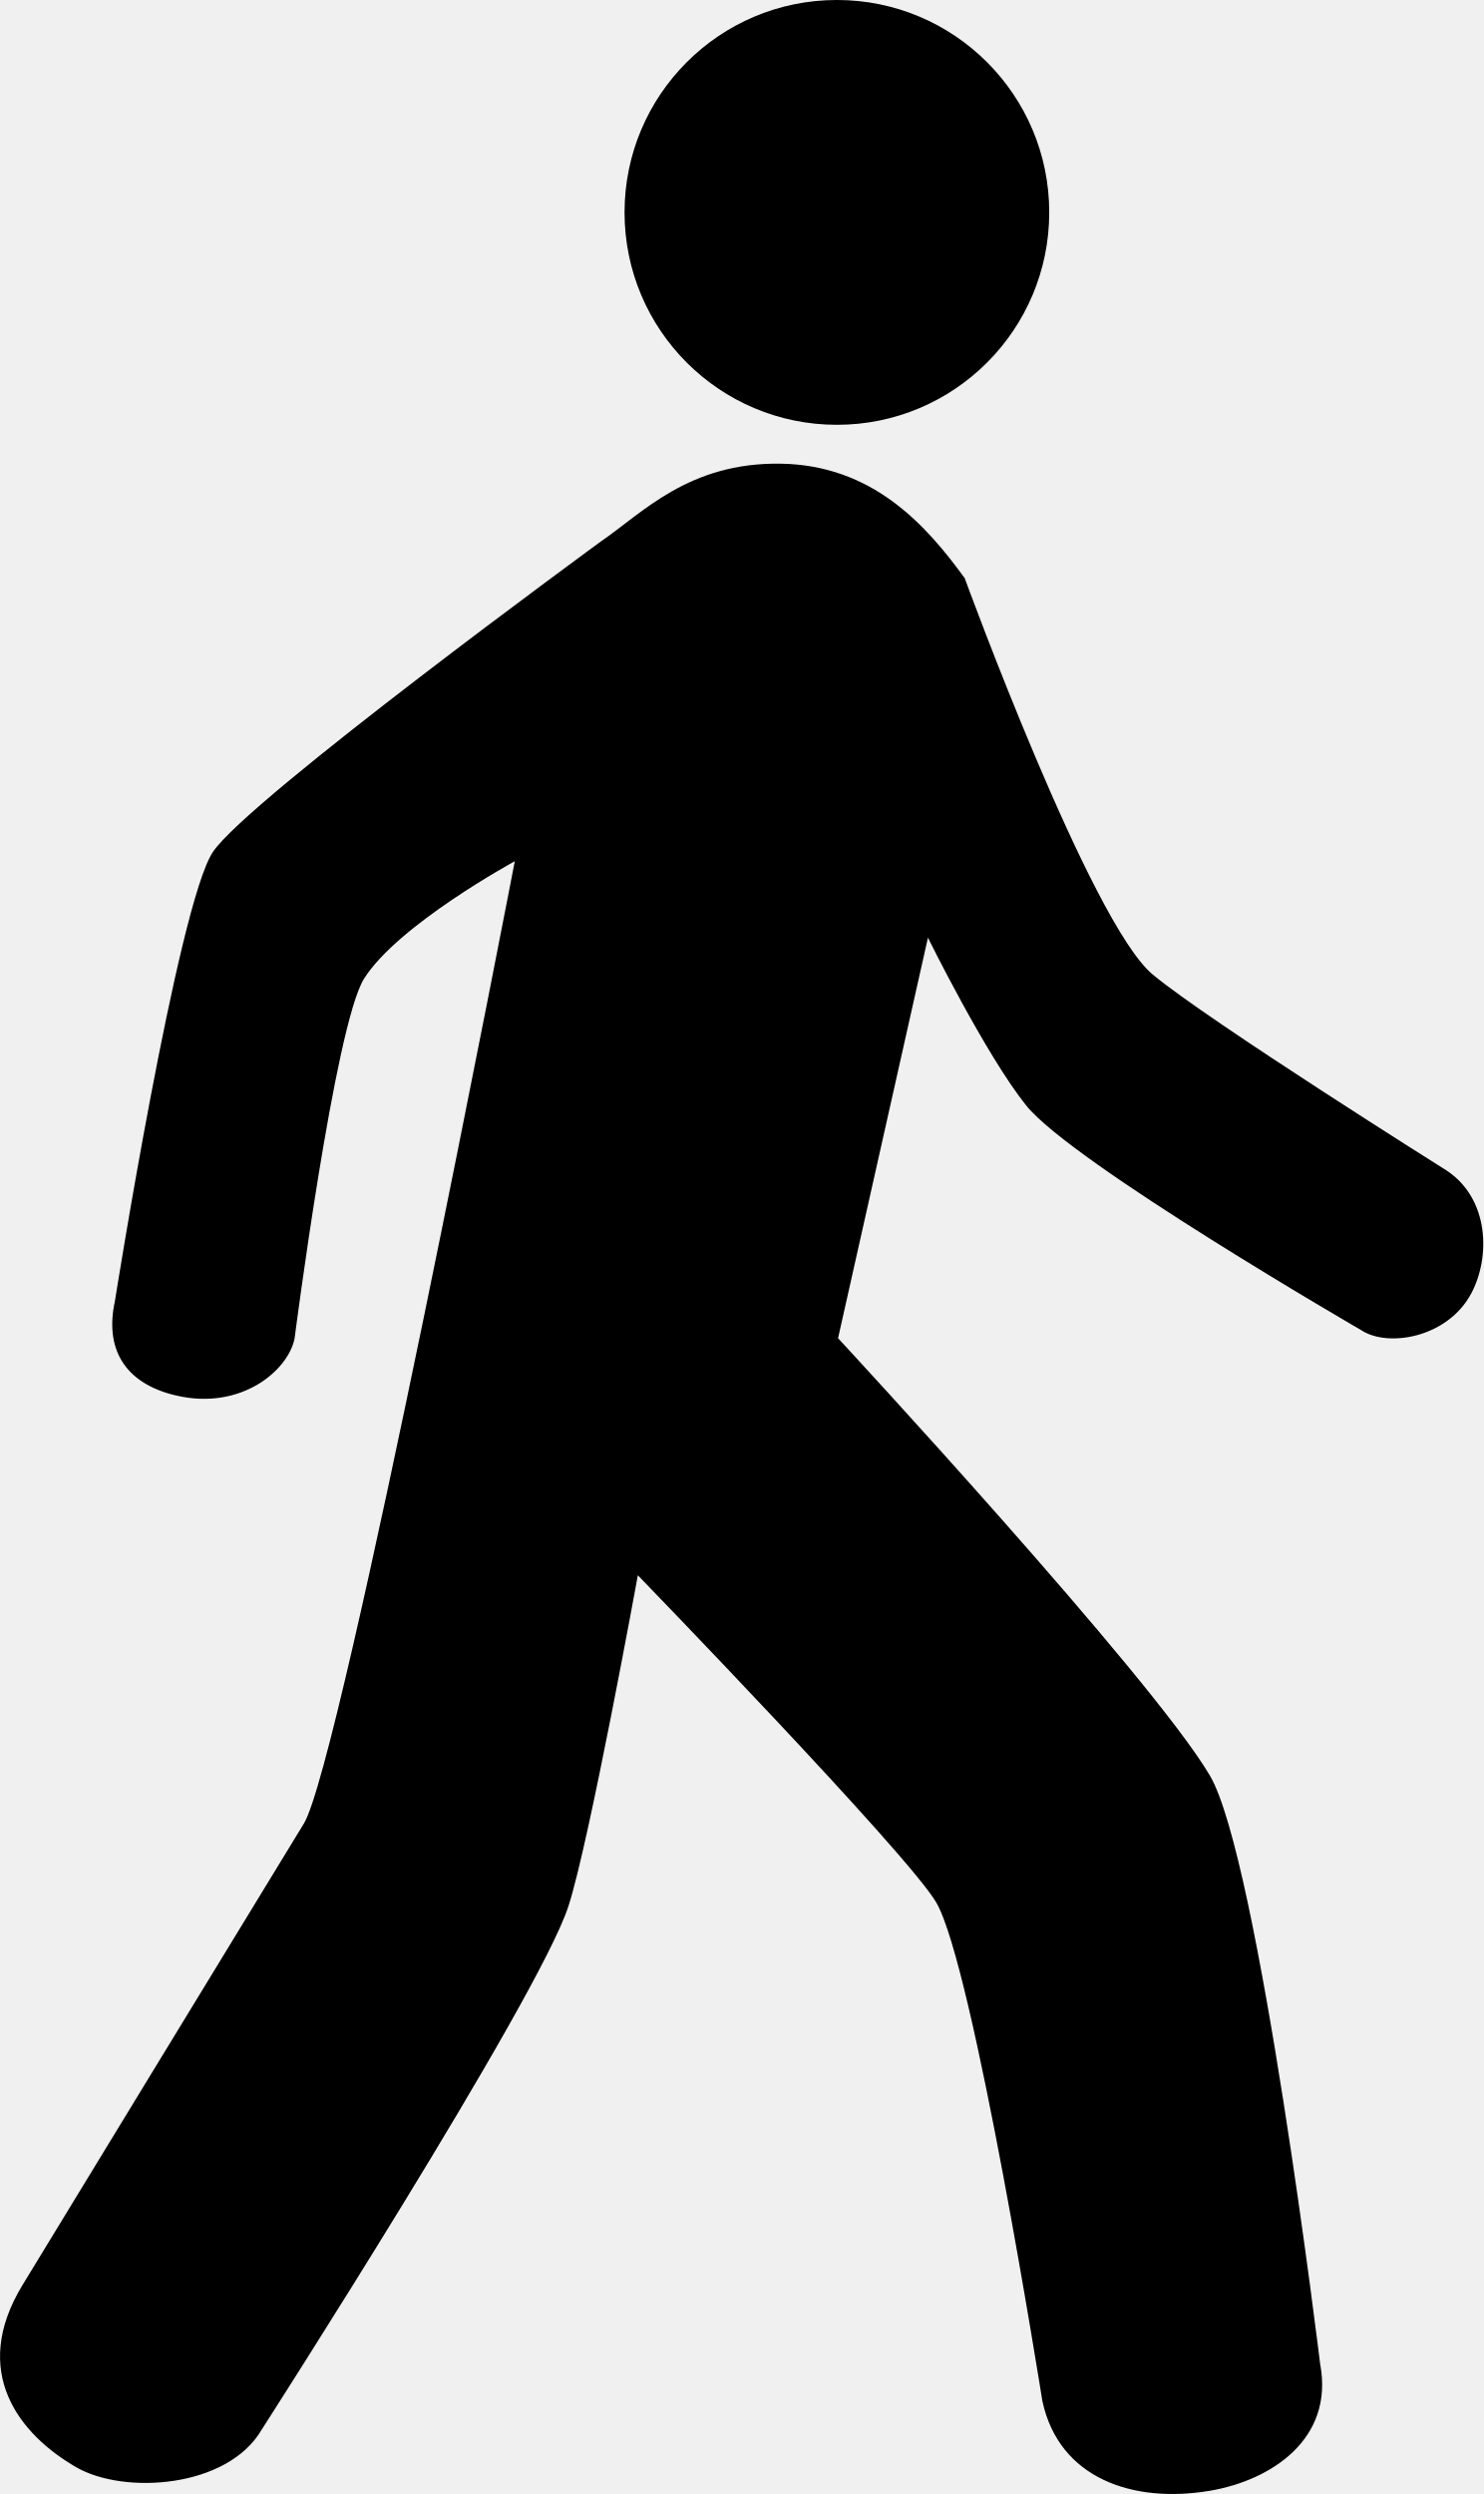
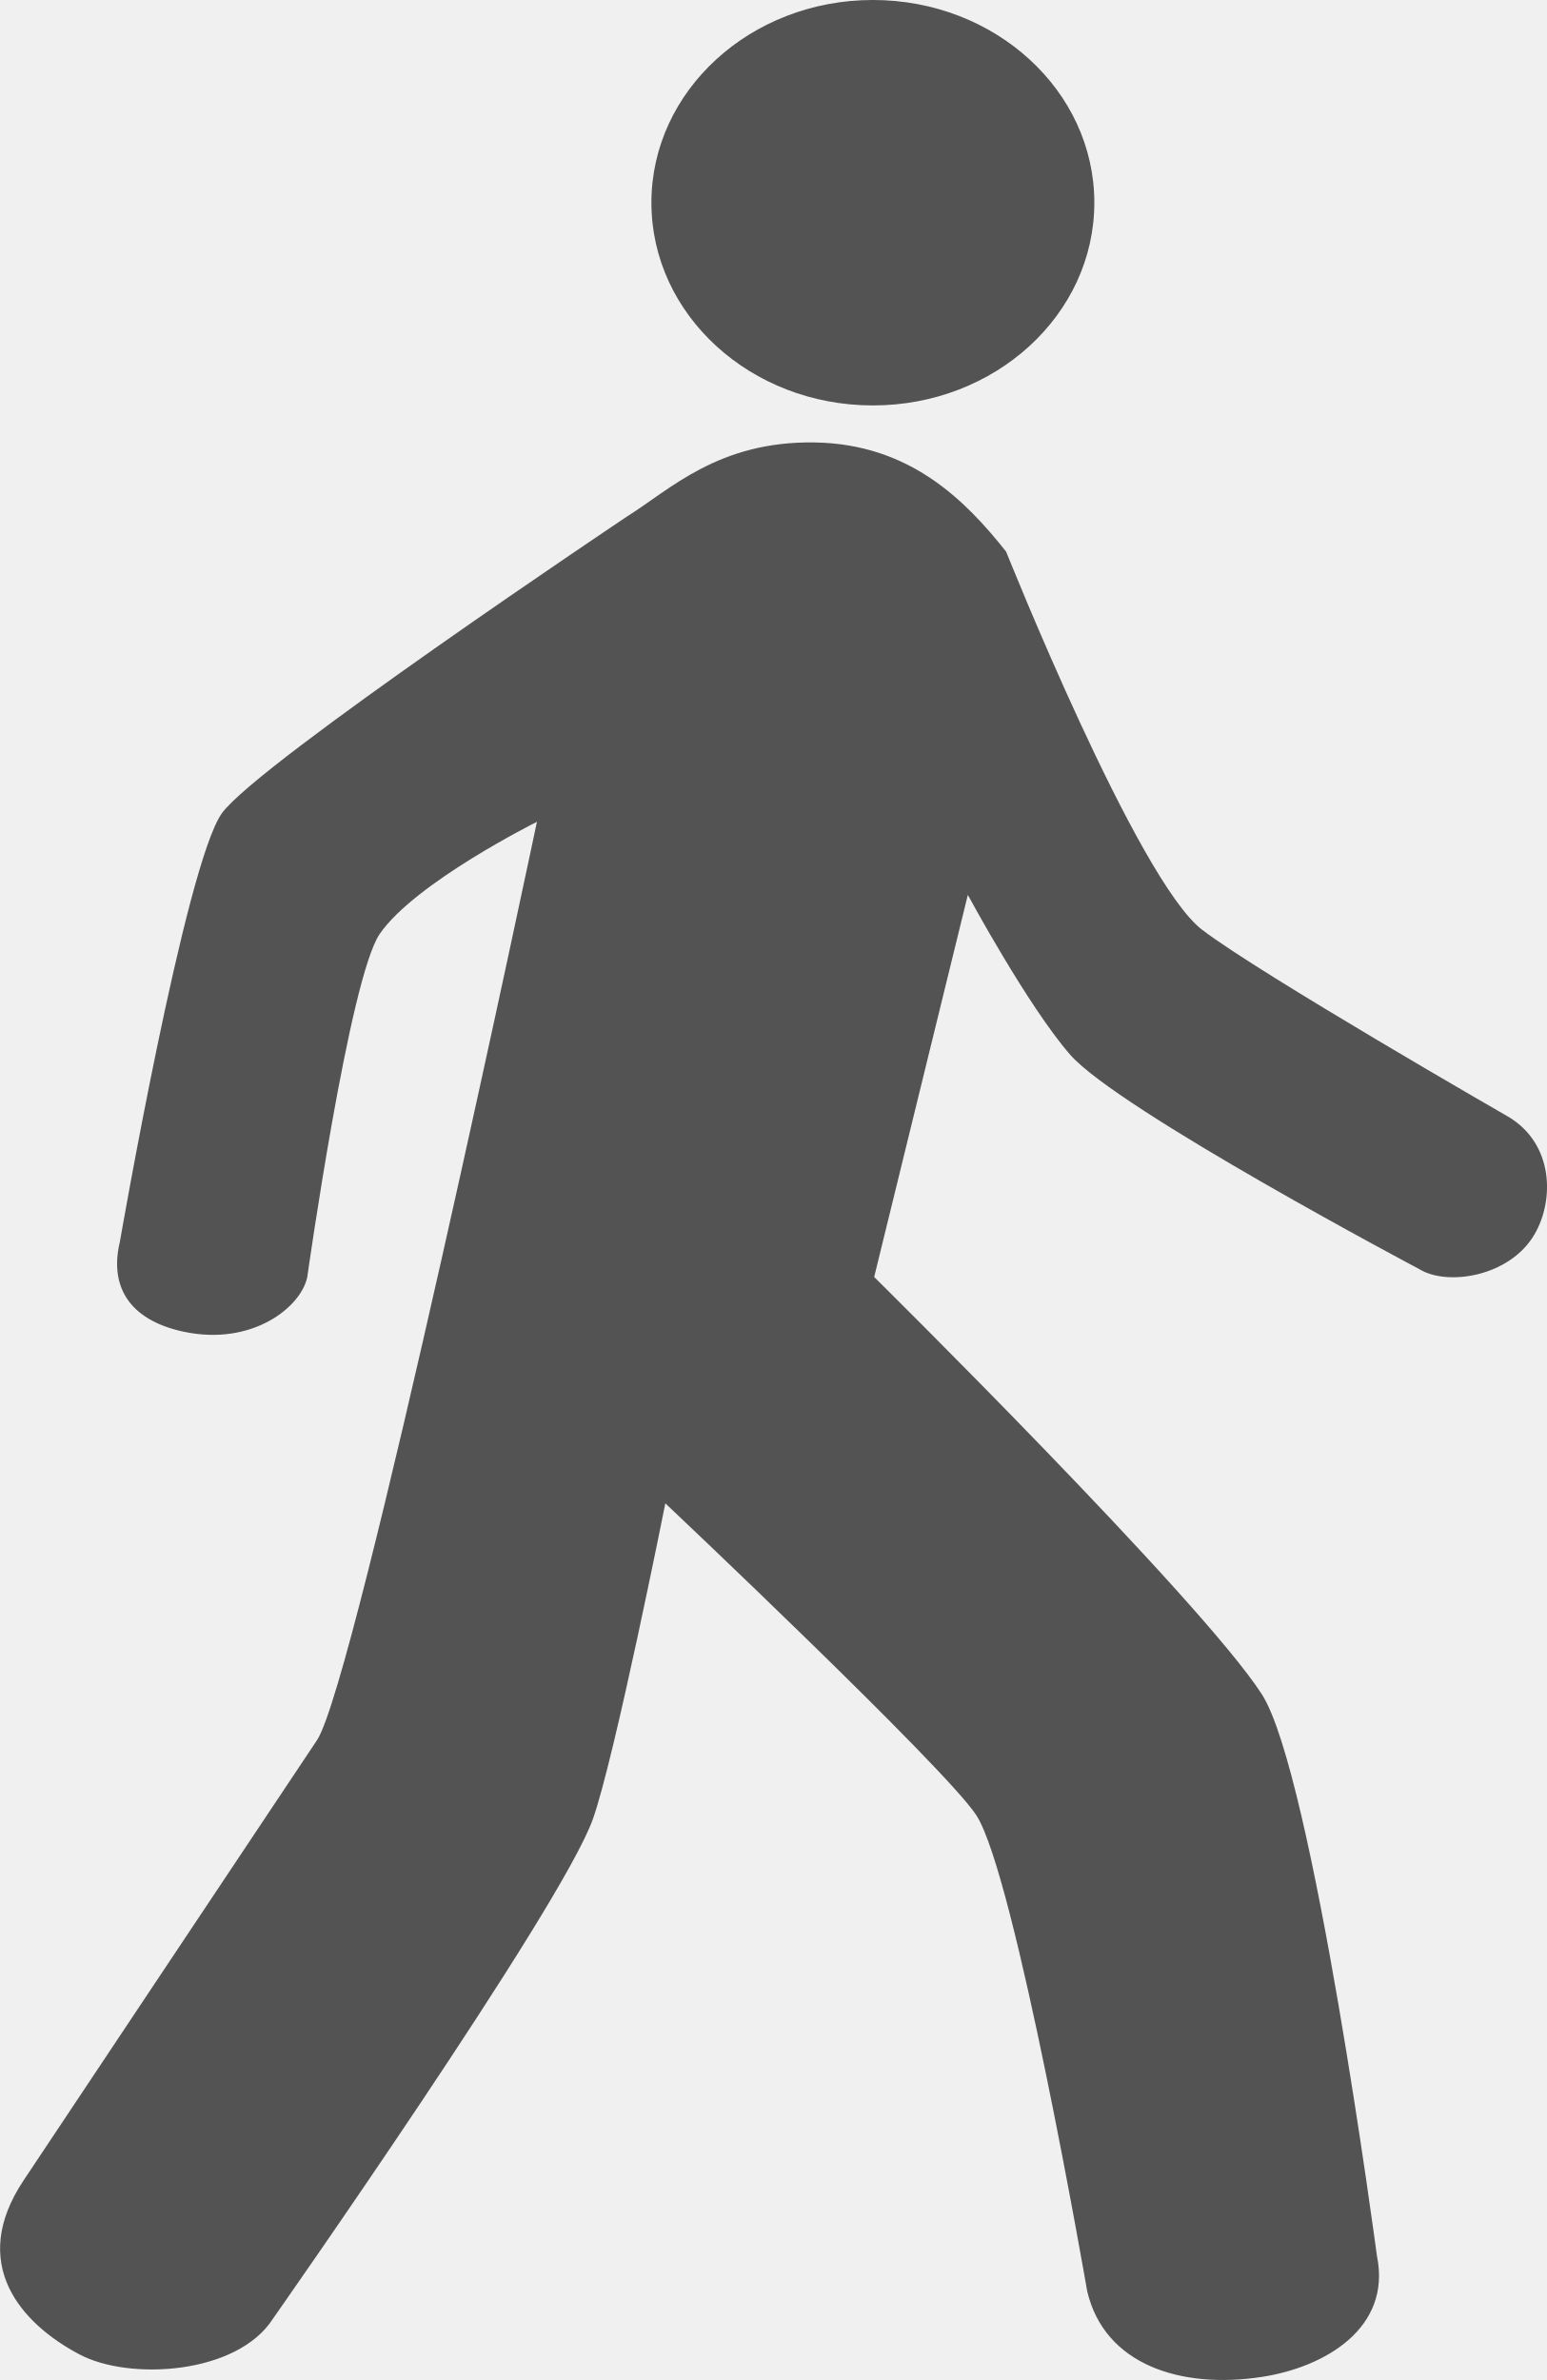
- <svg xmlns="http://www.w3.org/2000/svg" id="svg9274" viewBox="0 0 259.3 435.88" version="1.1">
-   <g id="layer1" transform="translate(-169.77 -382.33)">
-     <g id="g9357" transform="translate(-256.58 42.426)">
-       <path id="path9347" style="fill:#000000" d="m315.67 347.53c0 20.503-16.621 37.123-37.123 37.123-20.503 0-37.123-16.621-37.123-37.123 0-20.503 16.621-37.123 37.123-37.123 20.503 0 37.123 16.621 37.123 37.123z" transform="translate(294.11 29.495)" />
-       <path id="path9349" d="m516.35 490.41s-30.339 157.53-36.871 168.19c-5.587 9.115-49.18 80.642-49.18 80.642-9.306 15.26-0.487 26.17 9.372 31.862 8.394 4.846 26.437 3.646 32.403-6.53 0 0 48.366-75.267 53.643-91.5 3.653-11.238 12.143-57.857 12.143-57.857s46.996 48.47 52.143 57.143c6.488 10.933 18.571 87.143 18.571 87.143 2.89 13.56 15.822 17.982 29.286 15.714 10.633-1.791 21.753-8.985 19.286-22.143 0 0-10.746-88.36-19.286-102.86-10.191-17.302-65-76.429-65-76.429l15.714-70s10.086 20.446 17.143 29.286c8.025 10.053 58.571 39.286 58.571 39.286 4.636 3.11 15.133 1.396 19.286-6.429 3.333-6.281 3.176-16.454-4.286-21.429 0 0-41.655-26.151-51.429-34.286-10.87-9.03-32.86-69.27-32.86-69.27-6.821-9.386-16.151-19.742-32.143-20-16.119-0.26-24.187 8.62-31.429 13.571 0 0-61.747 45.105-67.857 54.286-6.147 9.236-17.143 78.571-17.143 78.571-1.724 7.9 1.362 14.253 10.714 16.429 11.443 2.662 19.645-4.463 20.714-10 0 0 7.051-54.765 12.143-62.857 5.929-9.421 26.346-20.521 26.346-20.521z" style="fill:#000000" />
-     </g>
+ <svg xmlns="http://www.w3.org/2000/svg" width="13" height="20" viewBox="0 0 13 20" fill="none">
+   <g clip-path="url(#clip0_109_938)">
+     <path d="M9.196 1.703C9.196 2.644 8.363 3.407 7.335 3.407C6.307 3.407 5.474 2.644 5.474 1.703C5.474 0.763 6.307 -9.15527e-05 7.335 -9.15527e-05C8.363 -9.15527e-05 9.196 0.763 9.196 1.703Z" fill="#535353" />
+     <path d="M4.512 6.906C4.512 6.906 2.991 14.134 2.664 14.623C2.384 15.041 0.198 18.323 0.198 18.323C-0.268 19.023 0.174 19.524 0.668 19.785C1.089 20.008 1.993 19.953 2.293 19.486C2.293 19.486 4.717 16.032 4.982 15.287C5.165 14.772 5.591 12.633 5.591 12.633C5.591 12.633 7.947 14.857 8.205 15.255C8.53 15.756 9.136 19.253 9.136 19.253C9.281 19.875 9.929 20.078 10.604 19.974C11.137 19.892 11.695 19.562 11.571 18.958C11.571 18.958 11.032 14.904 10.604 14.238C10.093 13.444 7.346 10.731 7.346 10.731L8.133 7.52C8.133 7.52 8.639 8.458 8.993 8.863C9.395 9.325 11.929 10.666 11.929 10.666C12.162 10.809 12.688 10.73 12.896 10.371C13.063 10.083 13.055 9.616 12.681 9.388C12.681 9.388 10.593 8.188 10.103 7.814C9.558 7.4 8.455 4.636 8.455 4.636C8.113 4.205 7.646 3.73 6.844 3.718C6.036 3.706 5.631 4.114 5.268 4.341C5.268 4.341 2.173 6.411 1.866 6.832C1.558 7.256 1.007 10.437 1.007 10.437C0.92 10.8 1.075 11.091 1.544 11.191C2.118 11.313 2.529 10.986 2.582 10.732C2.582 10.732 2.936 8.219 3.191 7.848C3.488 7.416 4.512 6.906 4.512 6.906L4.512 6.906Z" fill="#535353" />
  </g>
+   <defs>
+     <clipPath id="clip0_109_938">
+       <rect width="13" height="20" fill="white" />
+     </clipPath>
+   </defs>
</svg>
